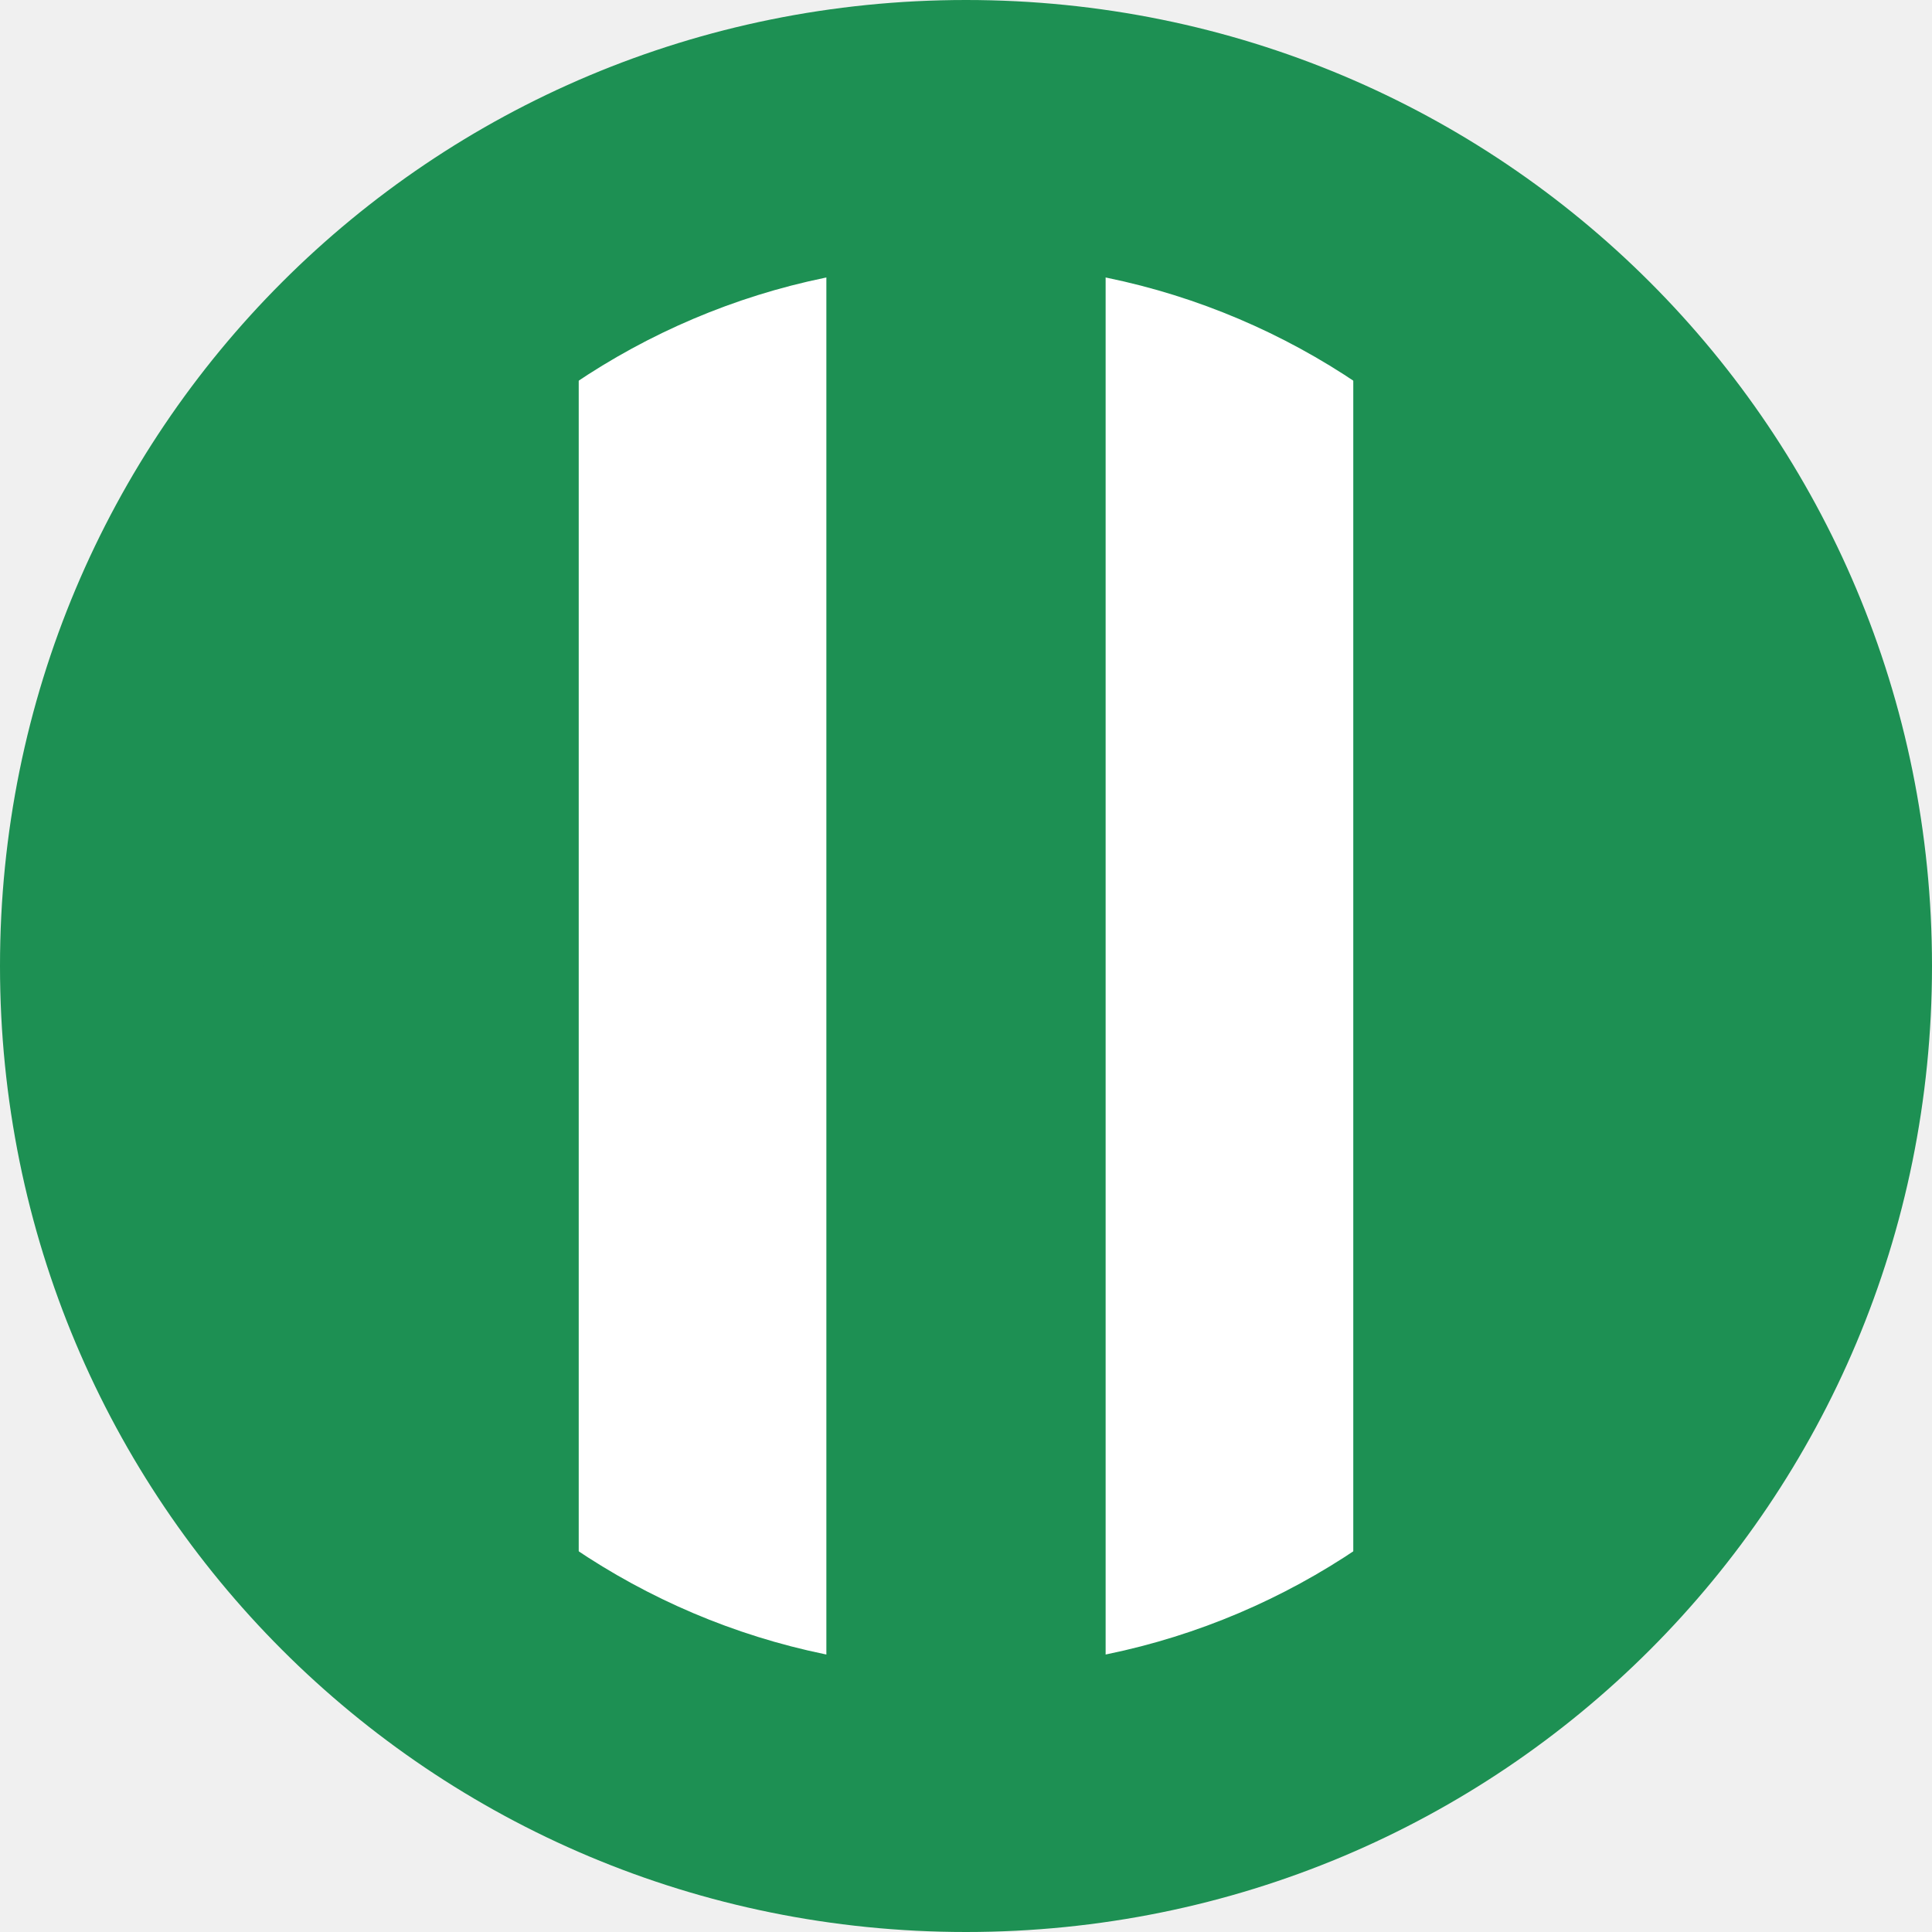
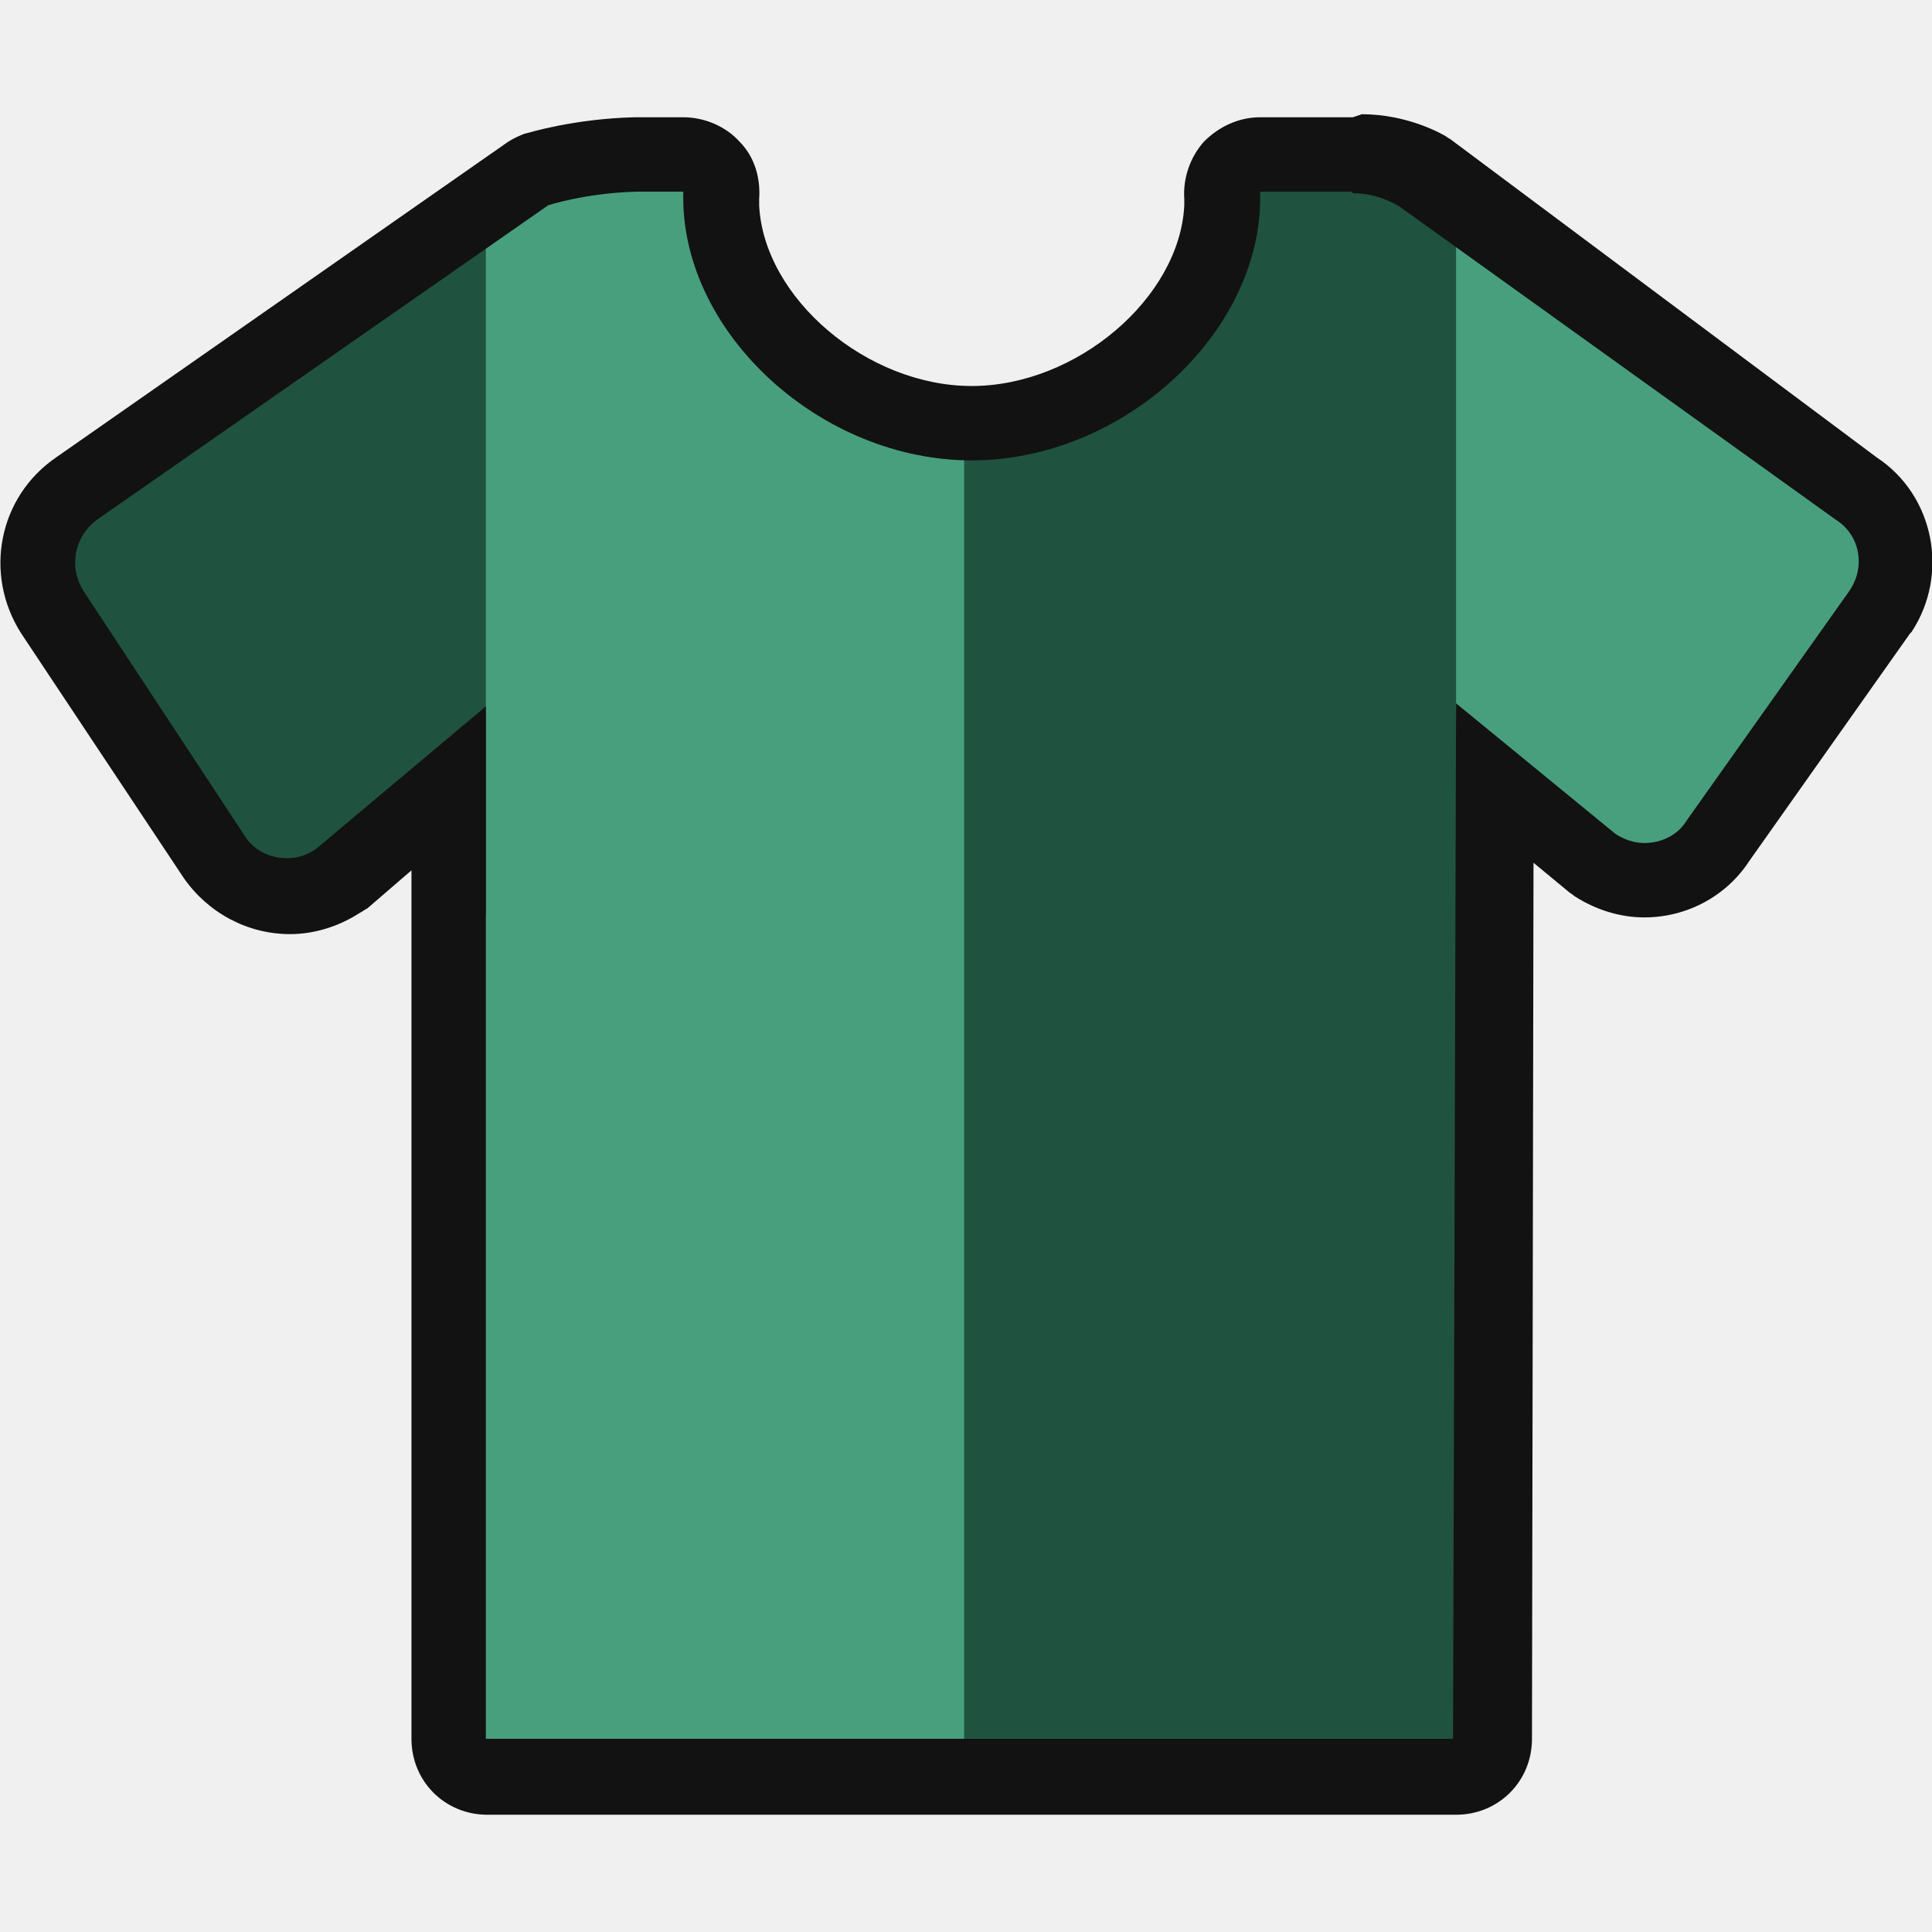
- <svg xmlns="http://www.w3.org/2000/svg" version="1.1" id="Layer_1" x="0px" y="0px" viewBox="-286 409.9 22 22" style="enable-background:new -286 409.9 22 22;">
-   <style type="text/css">
- 	.st0{fill:#FFFFFF;}
- 	.st1{fill:#B82E22;}
- 	.st2{fill:#A82323;}
- 	.st3{clip-path:url(#SVGID_2_);}
- 	.st4{fill:#4AC5E8;}
- 	.st5{fill:#E2E2E2;}
- </style>
-   <circle class="st1" cx="-275" cy="420.9" r="8" />
-   <g>
-     <g>
-       <defs>
-         <circle id="SVGID_1_" cx="-275" cy="420.9" r="8" />
-       </defs>
-       <clipPath id="SVGID_2_">
-         <circle cx="-275" cy="420.9" r="8" transform="matrix(1, 0, 0, 1, 0, 0)" style="overflow: visible;" />
-       </clipPath>
-       <g class="st3">
-         <rect x="-286" y="409.9" class="st4" width="6.4" height="22" style="fill: rgb(255, 255, 255);" />
-         <rect x="-270.4" y="409.9" class="st4" width="6.4" height="22" style="fill: rgb(255, 255, 255);" />
-       </g>
-     </g>
-   </g>
-   <circle class="st0" cx="-275" cy="420.9" r="8" style="fill: rgb(29, 144, 83);" transform="matrix(1.05, 0, 0, 1.0525, 13.75, -22.11725)" />
-   <rect x="-273.41" y="412.48" class="st5" width="2.82" height="16.84" style="fill: rgb(255, 255, 255);" />
-   <rect x="-279.41" y="412.48" class="st5" width="2.82" height="16.84" style="fill: rgb(255, 255, 255);" />
-   <g transform="matrix(1, 0, 0, 1, 0, 0.000006)">
-     <path class="st5" d="M-275,409.9c-6.1,0-11,4.9-11,11c0,6.1,4.9,11,11,11s11-4.9,11-11C-264,414.8-268.9,409.9-275,409.9z M-275,428.9c-4.4,0-8-3.6-8-8c0-4.4,3.6-8,8-8s8,3.6,8,8C-267,425.3-270.6,428.9-275,428.9z" style="fill: rgb(29, 144, 83);" />
+ <svg xmlns="http://www.w3.org/2000/svg" id="svg2" viewBox="0 0 63.623 55.9" x="0px" y="0px" enable-background="new 0 0 856 412" width="400px" height="400px" version="1.1" fill="#000000">
+   <g id="SVGRepo_bgCarrier" stroke-width="0" />
+   <g id="SVGRepo_tracerCarrier" stroke-linecap="round" stroke-linejoin="round" />
+   <g id="SVGRepo_iconCarrier">
+     <path d="M16 54.5c-0.7 0 -1.25 -0.55 -1.25 -1.25V21.95l-3.5 2.95c-0.05 0.05 -0.1 0.05 -0.1 0.1 -0.5 0.3 -1.05 0.5 -1.6 0.5 -1 0 -1.9 -0.5 -2.45 -1.3L1.75 16.15c-0.9 -1.35 -0.5 -3.15 0.85 -4.05L17.45 1.75c0.1 -0.05 0.2 -0.15 0.35 -0.15 0.05 0 1.4 -0.45 3.3 -0.5h1.55c0.35 0 0.7 0.15 0.9 0.4 0.25 0.25 0.35 0.6 0.3 0.95 0 0.05 0 0.15 -0.05 0.2 0.1 3.75 4.05 7.25 8.25 7.25s8.15 -3.5 8.25 -7.25c0 -0.05 0 -0.15 -0.05 -0.2 -0.05 -0.35 0.1 -0.7 0.3 -0.95 0.2 -0.25 0.55 -0.4 0.9 -0.4H44.5c1.2 0 2.15 0.55 2.25 0.6 0.05 0 0.05 0.05 0.1 0.05l14.35 10.35c1.3 0.85 1.7 2.7 0.8 4.05l-5.35 7.6c-0.5 0.8 -1.45 1.3 -2.45 1.3 -0.6 0 -1.15 -0.15 -1.6 -0.5 -0.05 0 -0.05 -0.05 -0.1 -0.1l-3.2 -2.65 -0.1 31.45c0 0.7 -0.55 1.25 -1.25 1.25H16Z" id="path6" style="fill:#1f533f" />
+     <path d="M21.1 1.25c-1.9 0.05 -3.25 0.5 -3.3 0.5 -0.15 0 -0.25 0.1 -0.35 0.15L16 2.905v23.35h-1.25v27.25c0 0.5 0.55 1 1.25 1h15.75v-44.45c-4.1 -0.15 -7.85 -3.6 -7.95 -7.25 0.05 -0.05 0.05 -0.15 0.05 -0.2 0.05 -0.35 -0.05 -0.7 -0.3 -0.95 -0.2 -0.25 -0.55 -0.4 -0.9 -0.4h-1.55zm26.85 1.445v52c0.7 0 1.25 -0.5 1.25 -1l0.1 -31.55 3.2 2.65v0.1c0.5 0.35 1 0.5 1.5 0.5 1 0 2 -0.5 2.5 -1.3l5.5 -7.6c1 -1.35 0.5 -3.2 -1 -4.05L47.95 2.895Z" id="path8" style="fill:#489f7e;fill-opacity:1" />
+     <path d="M44.55 2.5c0.9 0 1.55 0.45 1.55 0.45l14.35 10.3c0.8 0.5 1 1.55 0.45 2.35l-5.35 7.55c-0.3 0.5 -0.85 0.75 -1.4 0.75 -0.3 0 -0.65 -0.1 -0.95 -0.3l-5.25 -4.3 -0.1 34.1H16v-34l-5.6 4.7c-0.3 0.2 -0.6 0.3 -0.95 0.3 -0.55 0 -1.1 -0.25 -1.4 -0.75L2.75 15.6c-0.5 -0.8 -0.3 -1.8 0.45 -2.35L18.05 2.9s1.2 -0.4 2.9 -0.45H22.5v0.2c0 4.5 4.55 8.65 9.5 8.65s9.5 -4.15 9.5 -8.65v-0.2H44.55c-0.05 0.05 0 0.05 0 0.05m0 -2.5s-0.05 0 0 0H41.5c-0.7 0 -1.35 0.3 -1.85 0.8 -0.45 0.5 -0.7 1.2 -0.65 1.9v0.2c-0.15 3.05 -3.55 5.95 -7 5.95S25.15 5.95 25 2.9v-0.2c0.05 -0.7 -0.15 -1.4 -0.65 -1.9C23.9 0.3 23.2 0 22.5 0h-1.6c-2 0.05 -3.45 0.5 -3.65 0.55 -0.25 0.1 -0.45 0.2 -0.65 0.35L1.85 11.2C-0.05 12.5 -0.55 15.05 0.7 17l5.35 8.05c0.8 1.15 2.1 1.85 3.5 1.85 0.8 0 1.6 -0.25 2.3 -0.7 0.1 -0.05 0.15 -0.1 0.25 -0.15l1.45 -1.25v28.6c0 1.4 1.1 2.5 2.5 2.5h31.9c1.4 0 2.5 -1.1 2.5 -2.5l0.05 -28.85 1.15 0.95c0.05 0.05 0.15 0.1 0.2 0.15 0.7 0.45 1.5 0.7 2.3 0.7 1.4 0 2.7 -0.7 3.45 -1.85l5.3 -7.5 0.05 -0.05c1.25 -1.9 0.75 -4.5 -1.15 -5.75l-14 -10.45c-0.05 -0.05 -0.1 -0.05 -0.15 -0.1 -0.15 -0.1 -1.3 -0.75 -2.8 -0.75Z" id="path10" style="fill: rgb(18, 18, 18);" />
  </g>
</svg>
